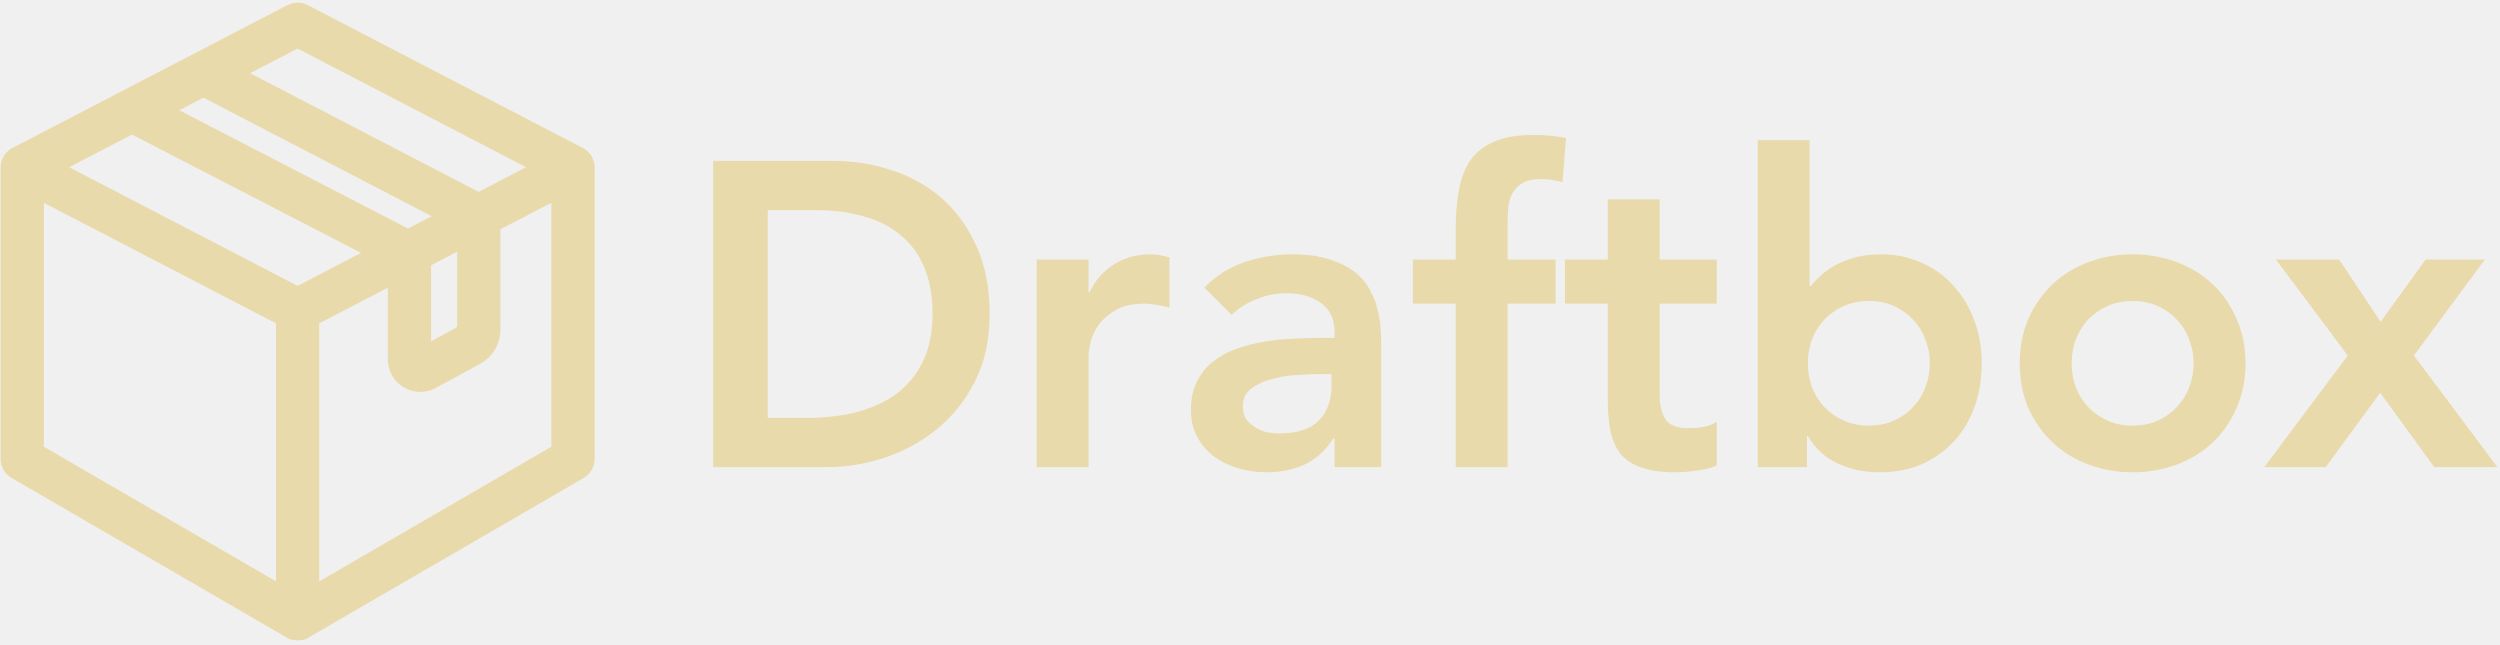
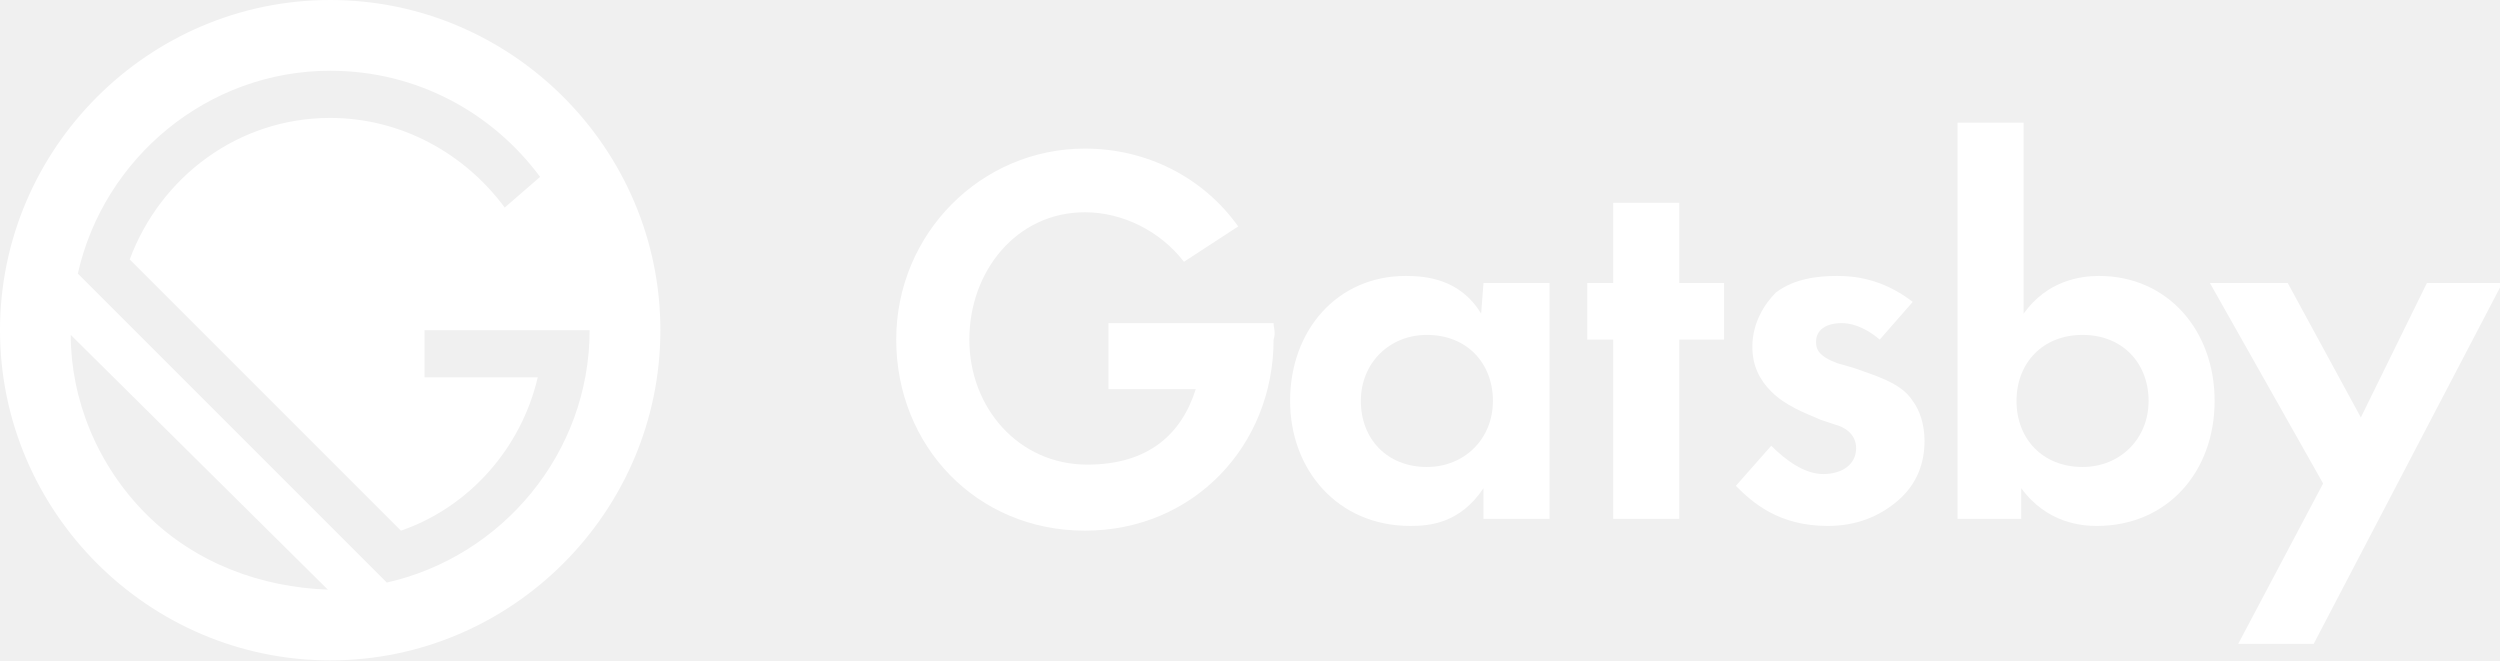
- <svg xmlns="http://www.w3.org/2000/svg" width="578" height="149" viewBox="0 0 578 149" fill="none">
-   <path d="M130.477 105.008L70.809 139.617V72.938L92.664 61.59V83.098C92.664 85.586 94.688 87.609 97.176 87.609C97.922 87.609 98.664 87.418 99.328 87.059L105.75 83.562L108.879 81.856C108.883 81.856 108.883 81.856 108.887 81.852L109.598 81.465C111.516 80.422 112.703 78.422 112.703 76.238V51.836C112.703 51.621 112.688 51.414 112.66 51.203L118.129 48.367L130.477 41.953V105.008ZM7.145 41.953L66.809 72.938V139.617L7.145 105.008V41.953ZM68.809 7.852L128.137 38.66L110.605 47.766C110.418 47.633 110.219 47.508 110.008 47.398L51.332 16.93L68.809 7.852ZM94.324 56.219C94.234 56.164 94.148 56.105 94.055 56.059L34.918 25.5L47.039 19.203L106.32 49.992L94.324 56.219ZM30.527 27.734L90 58.465L68.809 69.469L9.484 38.66L30.527 27.734ZM106.973 78.34L103.906 80.012L103.293 80.344L97.418 83.543C97.336 83.586 97.258 83.609 97.176 83.609C96.969 83.609 96.664 83.445 96.664 83.098V60.344C96.664 60.086 96.641 59.836 96.602 59.586C96.598 59.574 96.598 59.562 96.598 59.547L108.703 53.262V75.418C108.703 76.637 108.039 77.754 106.973 78.34ZM134.402 38.133C134.387 38.074 134.355 38.023 134.336 37.969C134.297 37.859 134.258 37.754 134.199 37.652C134.16 37.594 134.113 37.543 134.074 37.484C134.012 37.402 133.949 37.316 133.875 37.242C133.824 37.188 133.762 37.148 133.703 37.102C133.641 37.051 133.582 36.992 133.516 36.953C133.492 36.938 133.469 36.934 133.449 36.922C133.43 36.91 133.414 36.895 133.398 36.887L69.731 3.824C69.152 3.523 68.465 3.523 67.887 3.824L4.223 36.887C4.203 36.895 4.191 36.91 4.172 36.922C4.148 36.934 4.125 36.938 4.105 36.953C4.035 36.992 3.98 37.051 3.918 37.102C3.859 37.148 3.797 37.188 3.742 37.242C3.668 37.316 3.609 37.398 3.547 37.484C3.504 37.539 3.457 37.594 3.422 37.652C3.363 37.754 3.324 37.859 3.285 37.969C3.266 38.023 3.234 38.074 3.219 38.133C3.172 38.305 3.145 38.48 3.145 38.66V106.16C3.145 106.871 3.523 107.531 4.141 107.891L67.809 144.82C67.812 144.82 67.812 144.82 67.812 144.82C67.906 144.875 68.008 144.906 68.106 144.945C68.172 144.969 68.231 145.004 68.297 145.023C68.465 145.066 68.637 145.09 68.809 145.09C68.984 145.09 69.156 145.066 69.324 145.023C69.391 145.004 69.449 144.969 69.512 144.945C69.613 144.906 69.715 144.875 69.809 144.82C69.812 144.82 69.812 144.82 69.812 144.82L133.48 107.891C134.094 107.531 134.477 106.871 134.477 106.16V38.66C134.477 38.48 134.449 38.305 134.402 38.133Z" fill="#E9DAAC" stroke="#E9DAAC" stroke-width="6" />
-   <path d="M164.9 37.2H192.8C197.467 37.2 201.967 37.933 206.3 39.4C210.633 40.8 214.467 42.967 217.8 45.9C221.133 48.833 223.8 52.533 225.8 57C227.8 61.4 228.8 66.6 228.8 72.6C228.8 78.667 227.633 83.933 225.3 88.4C223.033 92.8 220.067 96.467 216.4 99.4C212.8 102.267 208.767 104.433 204.3 105.9C199.9 107.3 195.567 108 191.3 108H164.9V37.2ZM186.9 96.6C190.833 96.6 194.533 96.167 198 95.3C201.533 94.367 204.6 92.967 207.2 91.1C209.8 89.167 211.833 86.7 213.3 83.7C214.833 80.633 215.6 76.933 215.6 72.6C215.6 68.333 214.933 64.667 213.6 61.6C212.267 58.533 210.4 56.067 208 54.2C205.667 52.267 202.867 50.867 199.6 50C196.4 49.067 192.867 48.6 189 48.6H177.5V96.6H186.9ZM239.679 60H251.679V67.6H251.879C253.212 64.8 255.112 62.633 257.579 61.1C260.046 59.567 262.879 58.8 266.079 58.8C266.812 58.8 267.512 58.867 268.179 59C268.912 59.133 269.646 59.3 270.379 59.5V71.1C269.379 70.833 268.379 70.633 267.379 70.5C266.446 70.3 265.512 70.2 264.579 70.2C261.779 70.2 259.512 70.733 257.779 71.8C256.112 72.8 254.812 73.967 253.879 75.3C253.012 76.633 252.412 77.967 252.079 79.3C251.812 80.633 251.679 81.633 251.679 82.3V108H239.679V60ZM308.546 101.4H308.246C306.513 104.133 304.313 106.133 301.646 107.4C298.979 108.6 296.046 109.2 292.846 109.2C290.646 109.2 288.479 108.9 286.346 108.3C284.279 107.7 282.413 106.8 280.746 105.6C279.146 104.4 277.846 102.9 276.846 101.1C275.846 99.3 275.346 97.2 275.346 94.8C275.346 92.2 275.813 90 276.746 88.2C277.679 86.333 278.913 84.8 280.446 83.6C282.046 82.333 283.879 81.333 285.946 80.6C288.013 79.867 290.146 79.333 292.346 79C294.613 78.6 296.879 78.367 299.146 78.3C301.413 78.167 303.546 78.1 305.546 78.1H308.546V76.8C308.546 73.8 307.513 71.567 305.446 70.1C303.379 68.567 300.746 67.8 297.546 67.8C295.013 67.8 292.646 68.267 290.446 69.2C288.246 70.067 286.346 71.267 284.746 72.8L278.446 66.5C281.113 63.767 284.213 61.8 287.746 60.6C291.346 59.4 295.046 58.8 298.846 58.8C302.246 58.8 305.113 59.2 307.446 60C309.779 60.733 311.713 61.7 313.246 62.9C314.779 64.1 315.946 65.5 316.746 67.1C317.613 68.633 318.213 70.2 318.546 71.8C318.946 73.4 319.179 74.967 319.246 76.5C319.313 77.967 319.346 79.267 319.346 80.4V108H308.546V101.4ZM307.846 86.5H305.346C303.679 86.5 301.813 86.567 299.746 86.7C297.679 86.833 295.713 87.167 293.846 87.7C292.046 88.167 290.513 88.9 289.246 89.9C287.979 90.833 287.346 92.167 287.346 93.9C287.346 95.033 287.579 96 288.046 96.8C288.579 97.533 289.246 98.167 290.046 98.7C290.846 99.233 291.746 99.633 292.746 99.9C293.746 100.1 294.746 100.2 295.746 100.2C299.879 100.2 302.913 99.233 304.846 97.3C306.846 95.3 307.846 92.6 307.846 89.2V86.5ZM336.557 70.2H326.657V60H336.557V53.2C336.557 49.867 336.79 46.867 337.257 44.2C337.724 41.467 338.59 39.133 339.857 37.2C341.19 35.267 343.024 33.8 345.357 32.8C347.69 31.733 350.724 31.2 354.457 31.2C357.19 31.2 359.724 31.433 362.057 31.9L361.257 42.1C360.39 41.9 359.557 41.733 358.757 41.6C357.957 41.467 357.124 41.4 356.257 41.4C354.59 41.4 353.257 41.667 352.257 42.2C351.257 42.733 350.457 43.467 349.857 44.4C349.324 45.267 348.957 46.3 348.757 47.5C348.624 48.7 348.557 49.967 348.557 51.3V60H359.657V70.2H348.557V108H336.557V70.2ZM361.813 70.2V60H371.713V46.1H383.713V60H396.913V70.2H383.713V91.2C383.713 93.6 384.147 95.5 385.013 96.9C385.947 98.3 387.747 99 390.413 99C391.48 99 392.647 98.9 393.913 98.7C395.18 98.433 396.18 98.033 396.913 97.5V107.6C395.647 108.2 394.08 108.6 392.213 108.8C390.413 109.067 388.813 109.2 387.413 109.2C384.213 109.2 381.58 108.833 379.513 108.1C377.513 107.433 375.913 106.4 374.713 105C373.58 103.533 372.78 101.733 372.313 99.6C371.913 97.467 371.713 95 371.713 92.2V70.2H361.813ZM406.378 32.4H418.378V66.1H418.678C419.278 65.3 420.045 64.5 420.978 63.7C421.911 62.833 423.045 62.033 424.378 61.3C425.711 60.567 427.245 59.967 428.978 59.5C430.711 59.033 432.711 58.8 434.978 58.8C438.378 58.8 441.511 59.467 444.378 60.8C447.245 62.067 449.678 63.833 451.678 66.1C453.745 68.367 455.345 71.033 456.478 74.1C457.611 77.167 458.178 80.467 458.178 84C458.178 87.533 457.645 90.833 456.578 93.9C455.511 96.967 453.945 99.633 451.878 101.9C449.811 104.167 447.311 105.967 444.378 107.3C441.445 108.567 438.145 109.2 434.478 109.2C431.078 109.2 427.911 108.533 424.978 107.2C422.045 105.867 419.711 103.733 417.978 100.8H417.778V108H406.378V32.4ZM446.178 84C446.178 82.133 445.845 80.333 445.178 78.6C444.578 76.867 443.645 75.333 442.378 74C441.178 72.667 439.711 71.6 437.978 70.8C436.245 70 434.278 69.6 432.078 69.6C429.878 69.6 427.911 70 426.178 70.8C424.445 71.6 422.945 72.667 421.678 74C420.478 75.333 419.545 76.867 418.878 78.6C418.278 80.333 417.978 82.133 417.978 84C417.978 85.867 418.278 87.667 418.878 89.4C419.545 91.133 420.478 92.667 421.678 94C422.945 95.333 424.445 96.4 426.178 97.2C427.911 98 429.878 98.4 432.078 98.4C434.278 98.4 436.245 98 437.978 97.2C439.711 96.4 441.178 95.333 442.378 94C443.645 92.667 444.578 91.133 445.178 89.4C445.845 87.667 446.178 85.867 446.178 84ZM466.966 84C466.966 80.2 467.633 76.767 468.966 73.7C470.366 70.567 472.233 67.9 474.566 65.7C476.9 63.5 479.666 61.8 482.866 60.6C486.066 59.4 489.466 58.8 493.066 58.8C496.666 58.8 500.066 59.4 503.266 60.6C506.466 61.8 509.233 63.5 511.566 65.7C513.9 67.9 515.733 70.567 517.066 73.7C518.466 76.767 519.166 80.2 519.166 84C519.166 87.8 518.466 91.267 517.066 94.4C515.733 97.467 513.9 100.1 511.566 102.3C509.233 104.5 506.466 106.2 503.266 107.4C500.066 108.6 496.666 109.2 493.066 109.2C489.466 109.2 486.066 108.6 482.866 107.4C479.666 106.2 476.9 104.5 474.566 102.3C472.233 100.1 470.366 97.467 468.966 94.4C467.633 91.267 466.966 87.8 466.966 84ZM478.966 84C478.966 85.867 479.266 87.667 479.866 89.4C480.533 91.133 481.466 92.667 482.666 94C483.933 95.333 485.433 96.4 487.166 97.2C488.9 98 490.866 98.4 493.066 98.4C495.266 98.4 497.233 98 498.966 97.2C500.7 96.4 502.166 95.333 503.366 94C504.633 92.667 505.566 91.133 506.166 89.4C506.833 87.667 507.166 85.867 507.166 84C507.166 82.133 506.833 80.333 506.166 78.6C505.566 76.867 504.633 75.333 503.366 74C502.166 72.667 500.7 71.6 498.966 70.8C497.233 70 495.266 69.6 493.066 69.6C490.866 69.6 488.9 70 487.166 70.8C485.433 71.6 483.933 72.667 482.666 74C481.466 75.333 480.533 76.867 479.866 78.6C479.266 80.333 478.966 82.133 478.966 84ZM542.802 82.2L526.202 60H540.802L550.402 74.4L560.802 60H574.502L558.102 82.2L577.402 108H562.802L550.302 90.8L537.702 108H523.502L542.802 82.2Z" fill="#E9DAAC" />
+ <svg xmlns="http://www.w3.org/2000/svg" version="1.1" id="Ebene_1" x="0px" y="0px" viewBox="0 0 106 28" style="enable-background:new 0 0 106 28;" xml:space="preserve">
+   <style type="text/css">
+ 	.st0{fill:#FFFFFF;}
+ </style>
+   <g>
+     <path class="st0" d="M62.9,12h2.8v10h-2.8v-1.3c-1,1.5-2.3,1.6-3.1,1.6c-3.1,0-5.1-2.4-5.1-5.3c0-3,2-5.3,4.9-5.3   c0.8,0,2.3,0.1,3.2,1.6L62.9,12L62.9,12z M57.7,17c0,1.6,1.1,2.8,2.8,2.8c1.6,0,2.8-1.2,2.8-2.8c0-1.6-1.1-2.8-2.8-2.8   C58.9,14.2,57.7,15.4,57.7,17z" />
+     <path class="st0" d="M71.2,14.4V22h-2.8v-7.6h-1.1V12h1.1V8.6h2.8V12h1.9v2.4H71.2z" />
+     <path class="st0" d="M79.7,14.4c-0.7-0.6-1.3-0.7-1.6-0.7c-0.7,0-1.1,0.3-1.1,0.8c0,0.3,0.1,0.6,0.9,0.9l0.7,0.2   c0.8,0.3,2,0.6,2.5,1.4c0.3,0.4,0.5,1,0.5,1.7c0,0.9-0.3,1.8-1.1,2.5c-0.8,0.7-1.8,1.1-3,1.1c-2.1,0-3.2-1-3.9-1.7l1.5-1.7   c0.6,0.6,1.4,1.2,2.2,1.2c0.8,0,1.4-0.4,1.4-1.1c0-0.6-0.5-0.9-0.9-1l-0.6-0.2c-0.7-0.3-1.5-0.6-2.1-1.2c-0.5-0.5-0.8-1.1-0.8-1.9   c0-1,0.5-1.8,1-2.3c0.8-0.6,1.8-0.7,2.6-0.7c0.7,0,1.9,0.1,3.2,1.1L79.7,14.4z" />
+     <path class="st0" d="M85.8,13.3c1-1.4,2.4-1.6,3.2-1.6c2.9,0,4.9,2.3,4.9,5.3s-2,5.3-5,5.3c-0.6,0-2.1-0.1-3.2-1.6V22H83V5.2h2.8   V13.3z M85.5,17c0,1.6,1.1,2.8,2.8,2.8c1.6,0,2.8-1.2,2.8-2.8c0-1.6-1.1-2.8-2.8-2.8S85.5,15.4,85.5,17z" />
+     <path class="st0" d="M98.5,20.5L93.7,12H97l3.1,5.7l2.8-5.7h3.2l-8,15.3h-3.2L98.5,20.5z" />
+     <path class="st0" d="M54,13.7h-2.8H47v2.8h3.7c-0.6,1.9-2,3.2-4.6,3.2c-2.9,0-5-2.4-5-5.3S43.1,9,46,9c1.6,0,3.2,0.8,4.2,2.1   l2.3-1.5C51,7.5,48.6,6.3,46,6.3c-4.4,0-8,3.6-8,8.1s3.4,8.1,8,8.1s8-3.6,8-8.1C54.1,14.1,54,13.9,54,13.7z" />
+   </g>
+   <g>
+     <path class="st0" d="M14,0C6.3,0,0,6.3,0,14s6.3,14,14,14s14-6.3,14-14S21.7,0,14,0z M6.2,21.8C4.1,19.7,3,16.9,3,14.2L13.9,25   C11.1,24.9,8.3,23.9,6.2,21.8z M16.4,24.7L3.3,11.6C4.4,6.7,8.8,3,14,3c3.7,0,6.9,1.8,8.9,4.5l-1.5,1.3C19.7,6.5,17,5,14,5   c-3.9,0-7.2,2.5-8.5,6L17,22.5c2.9-1,5.1-3.5,5.8-6.5H18v-2h7C25,19.2,21.3,23.6,16.4,24.7z" />
+   </g>
</svg>
